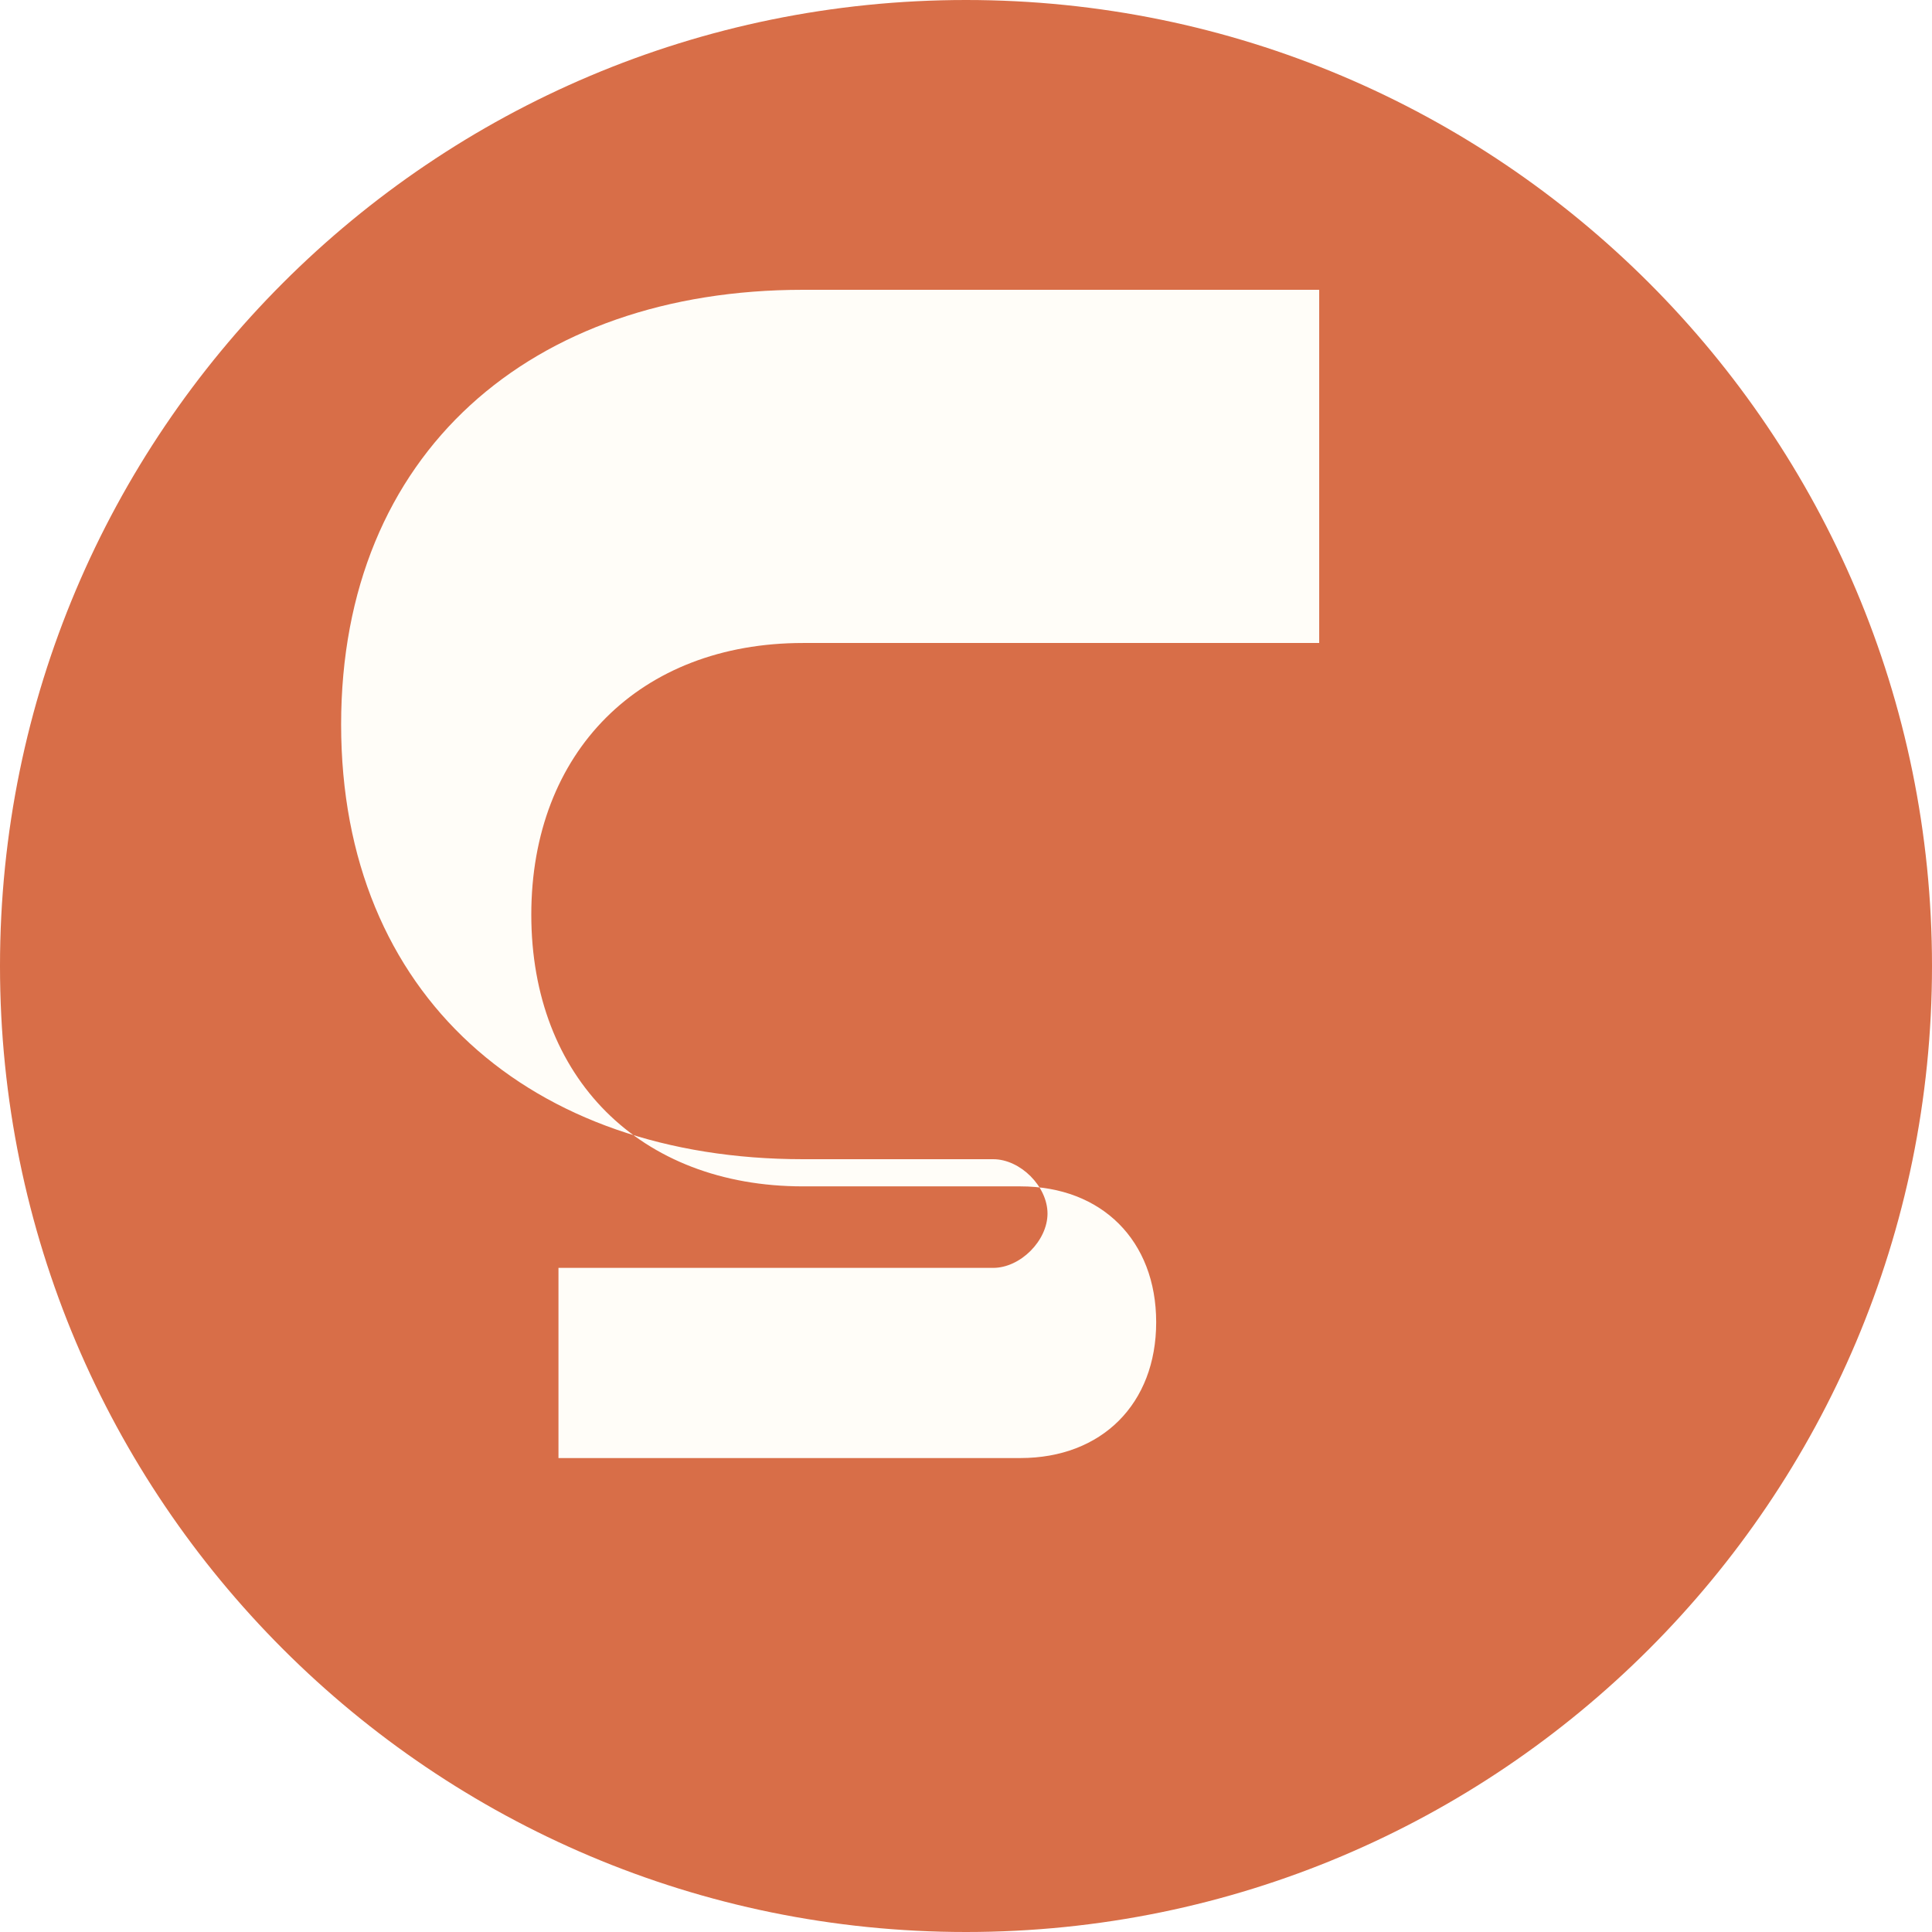
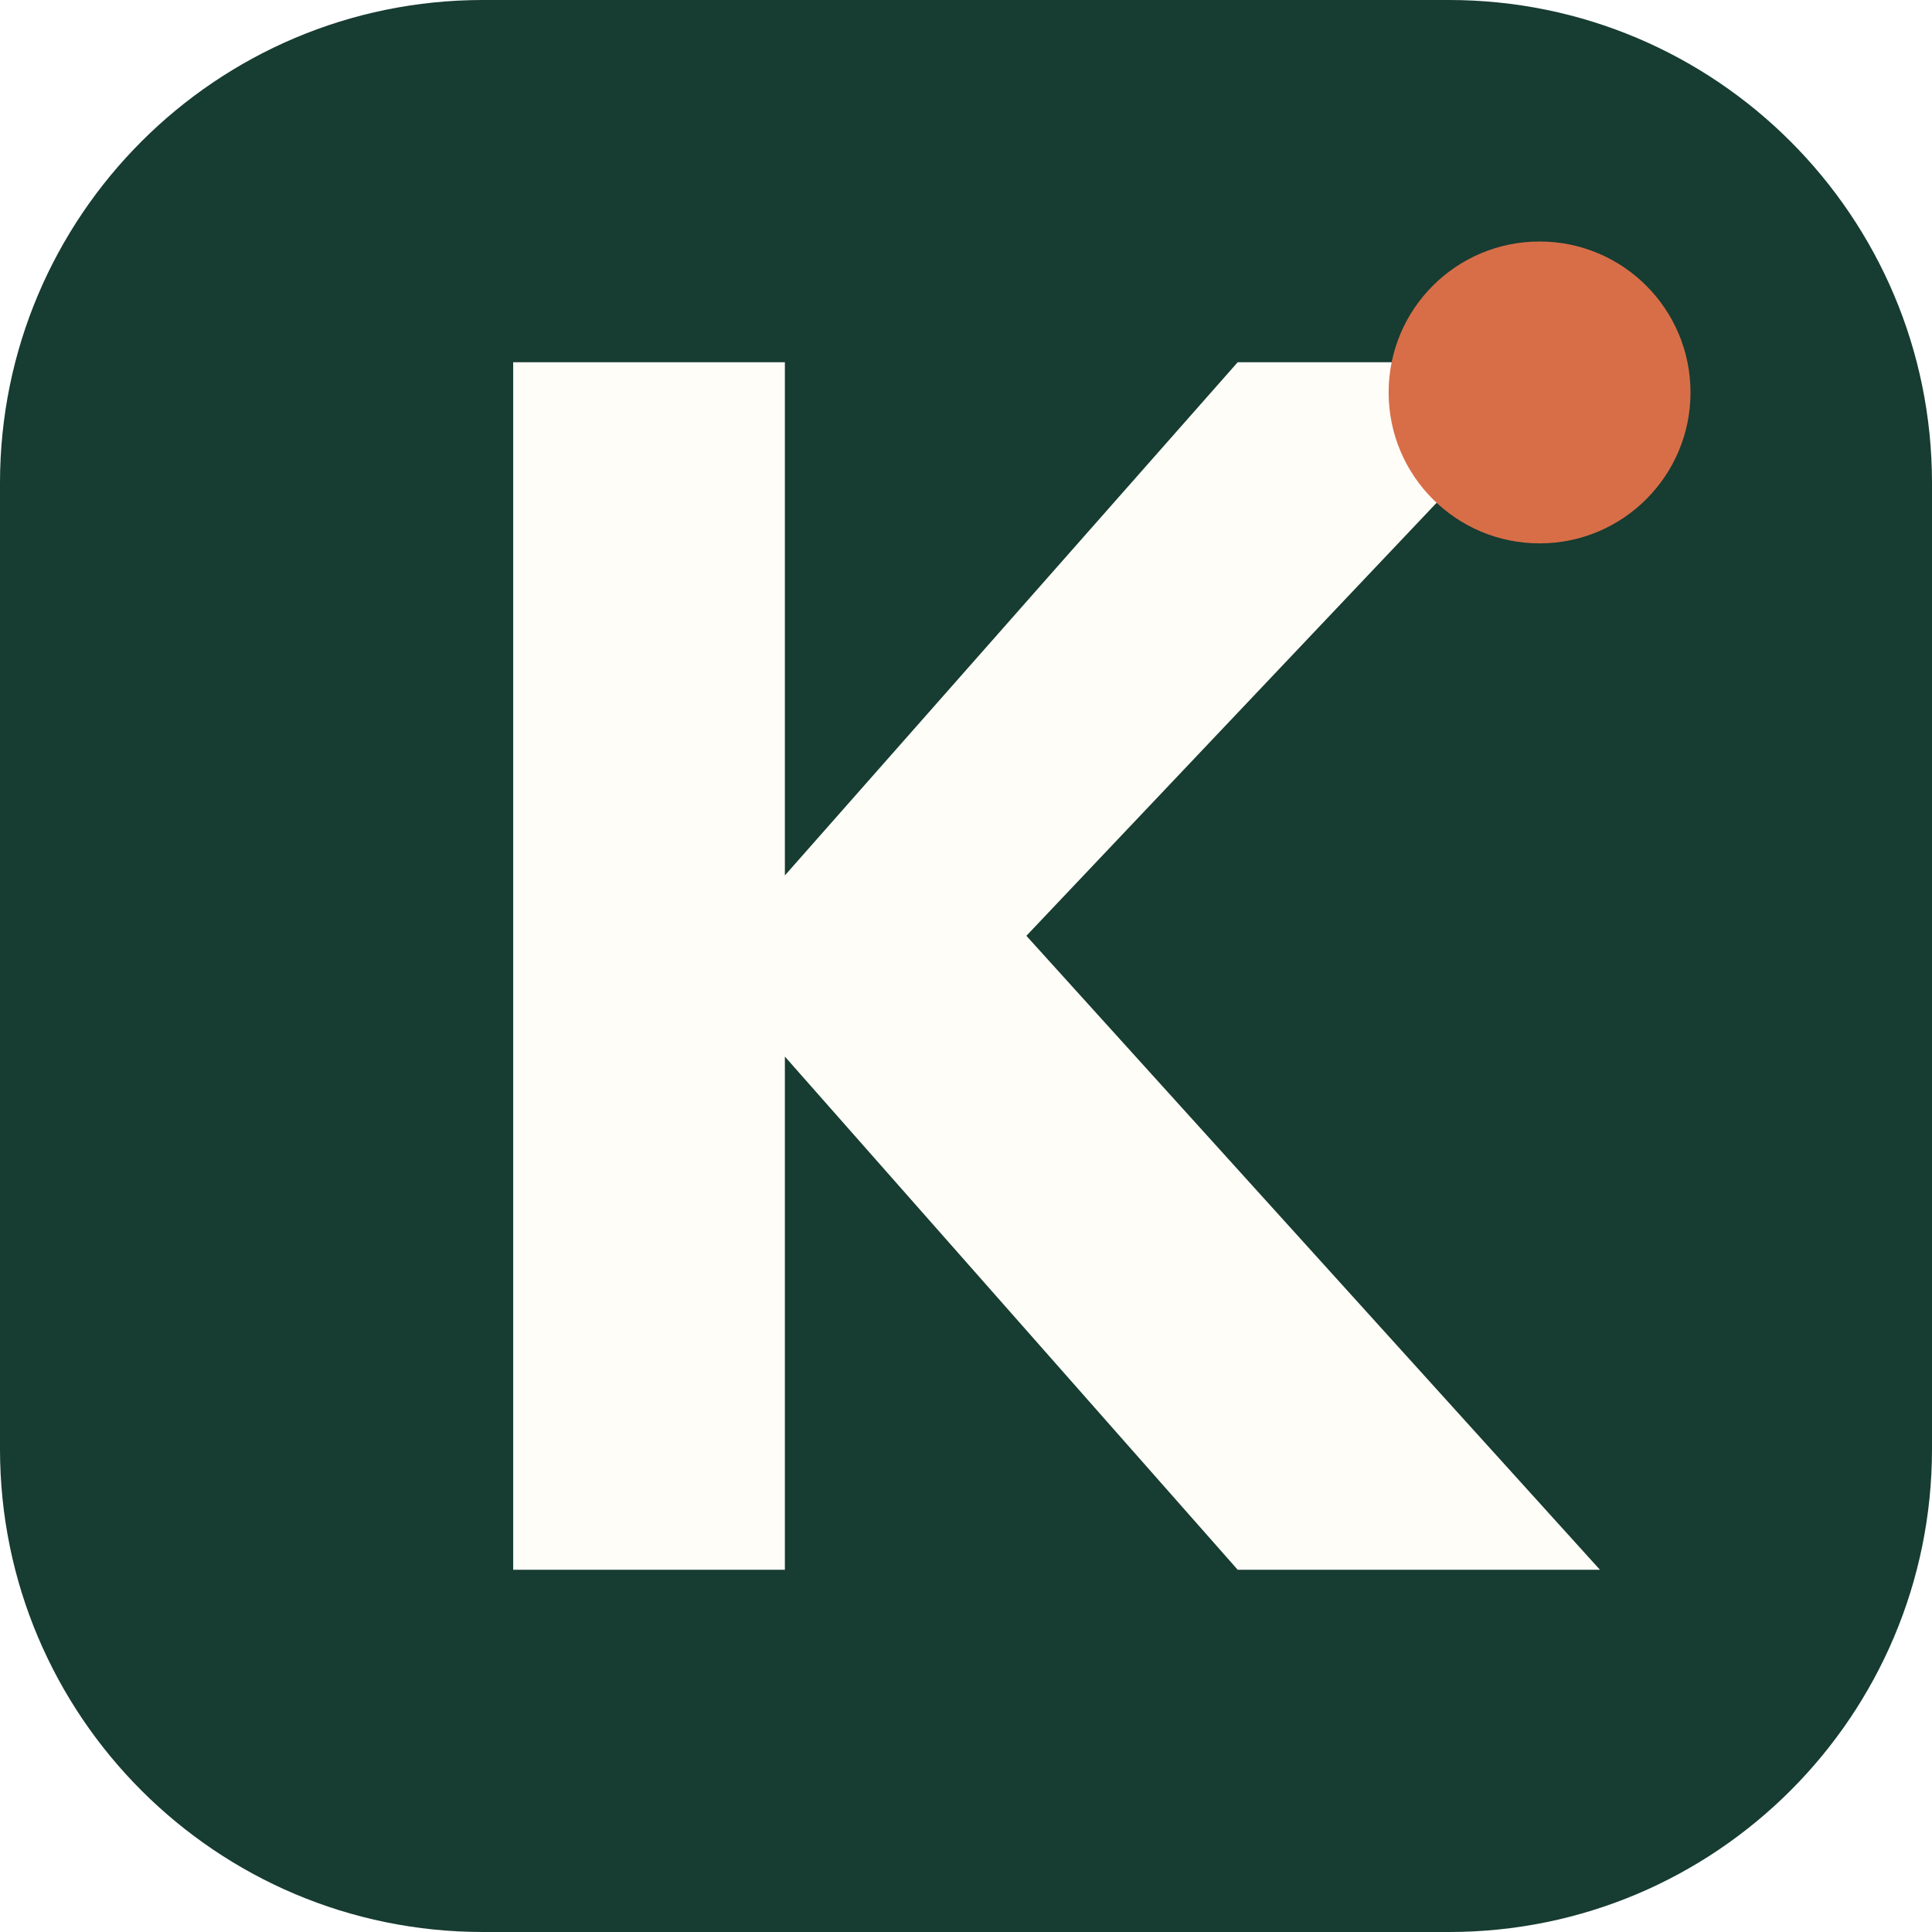
<svg xmlns="http://www.w3.org/2000/svg" viewBox="0 0 64 64">
-   <rect width="64" height="64" rx="32" fill="#d86e48" />
-   <path d="M43 17H24c-6 0-10 4-10 10s4 10 10 10h8c3 0 5 2 5 5s-2 5-5 5H15v-7h16c1 0 2-1 2-2s-1-2-2-2h-7c-10 0-17-6-17-16S14 4 24 4h19z" fill="#fffdf8" transform="translate(5 6) scale(.9)" />
+   <rect width="64" height="64" rx="16" fill="#173c31" />
+   <path d="M17 12h9v17l15-17h11L34 31l19 21H41L26 35v17h-9z" fill="#fffdf8" />
+   <circle cx="51" cy="13" r="5" fill="#d86e48" />
</svg>
